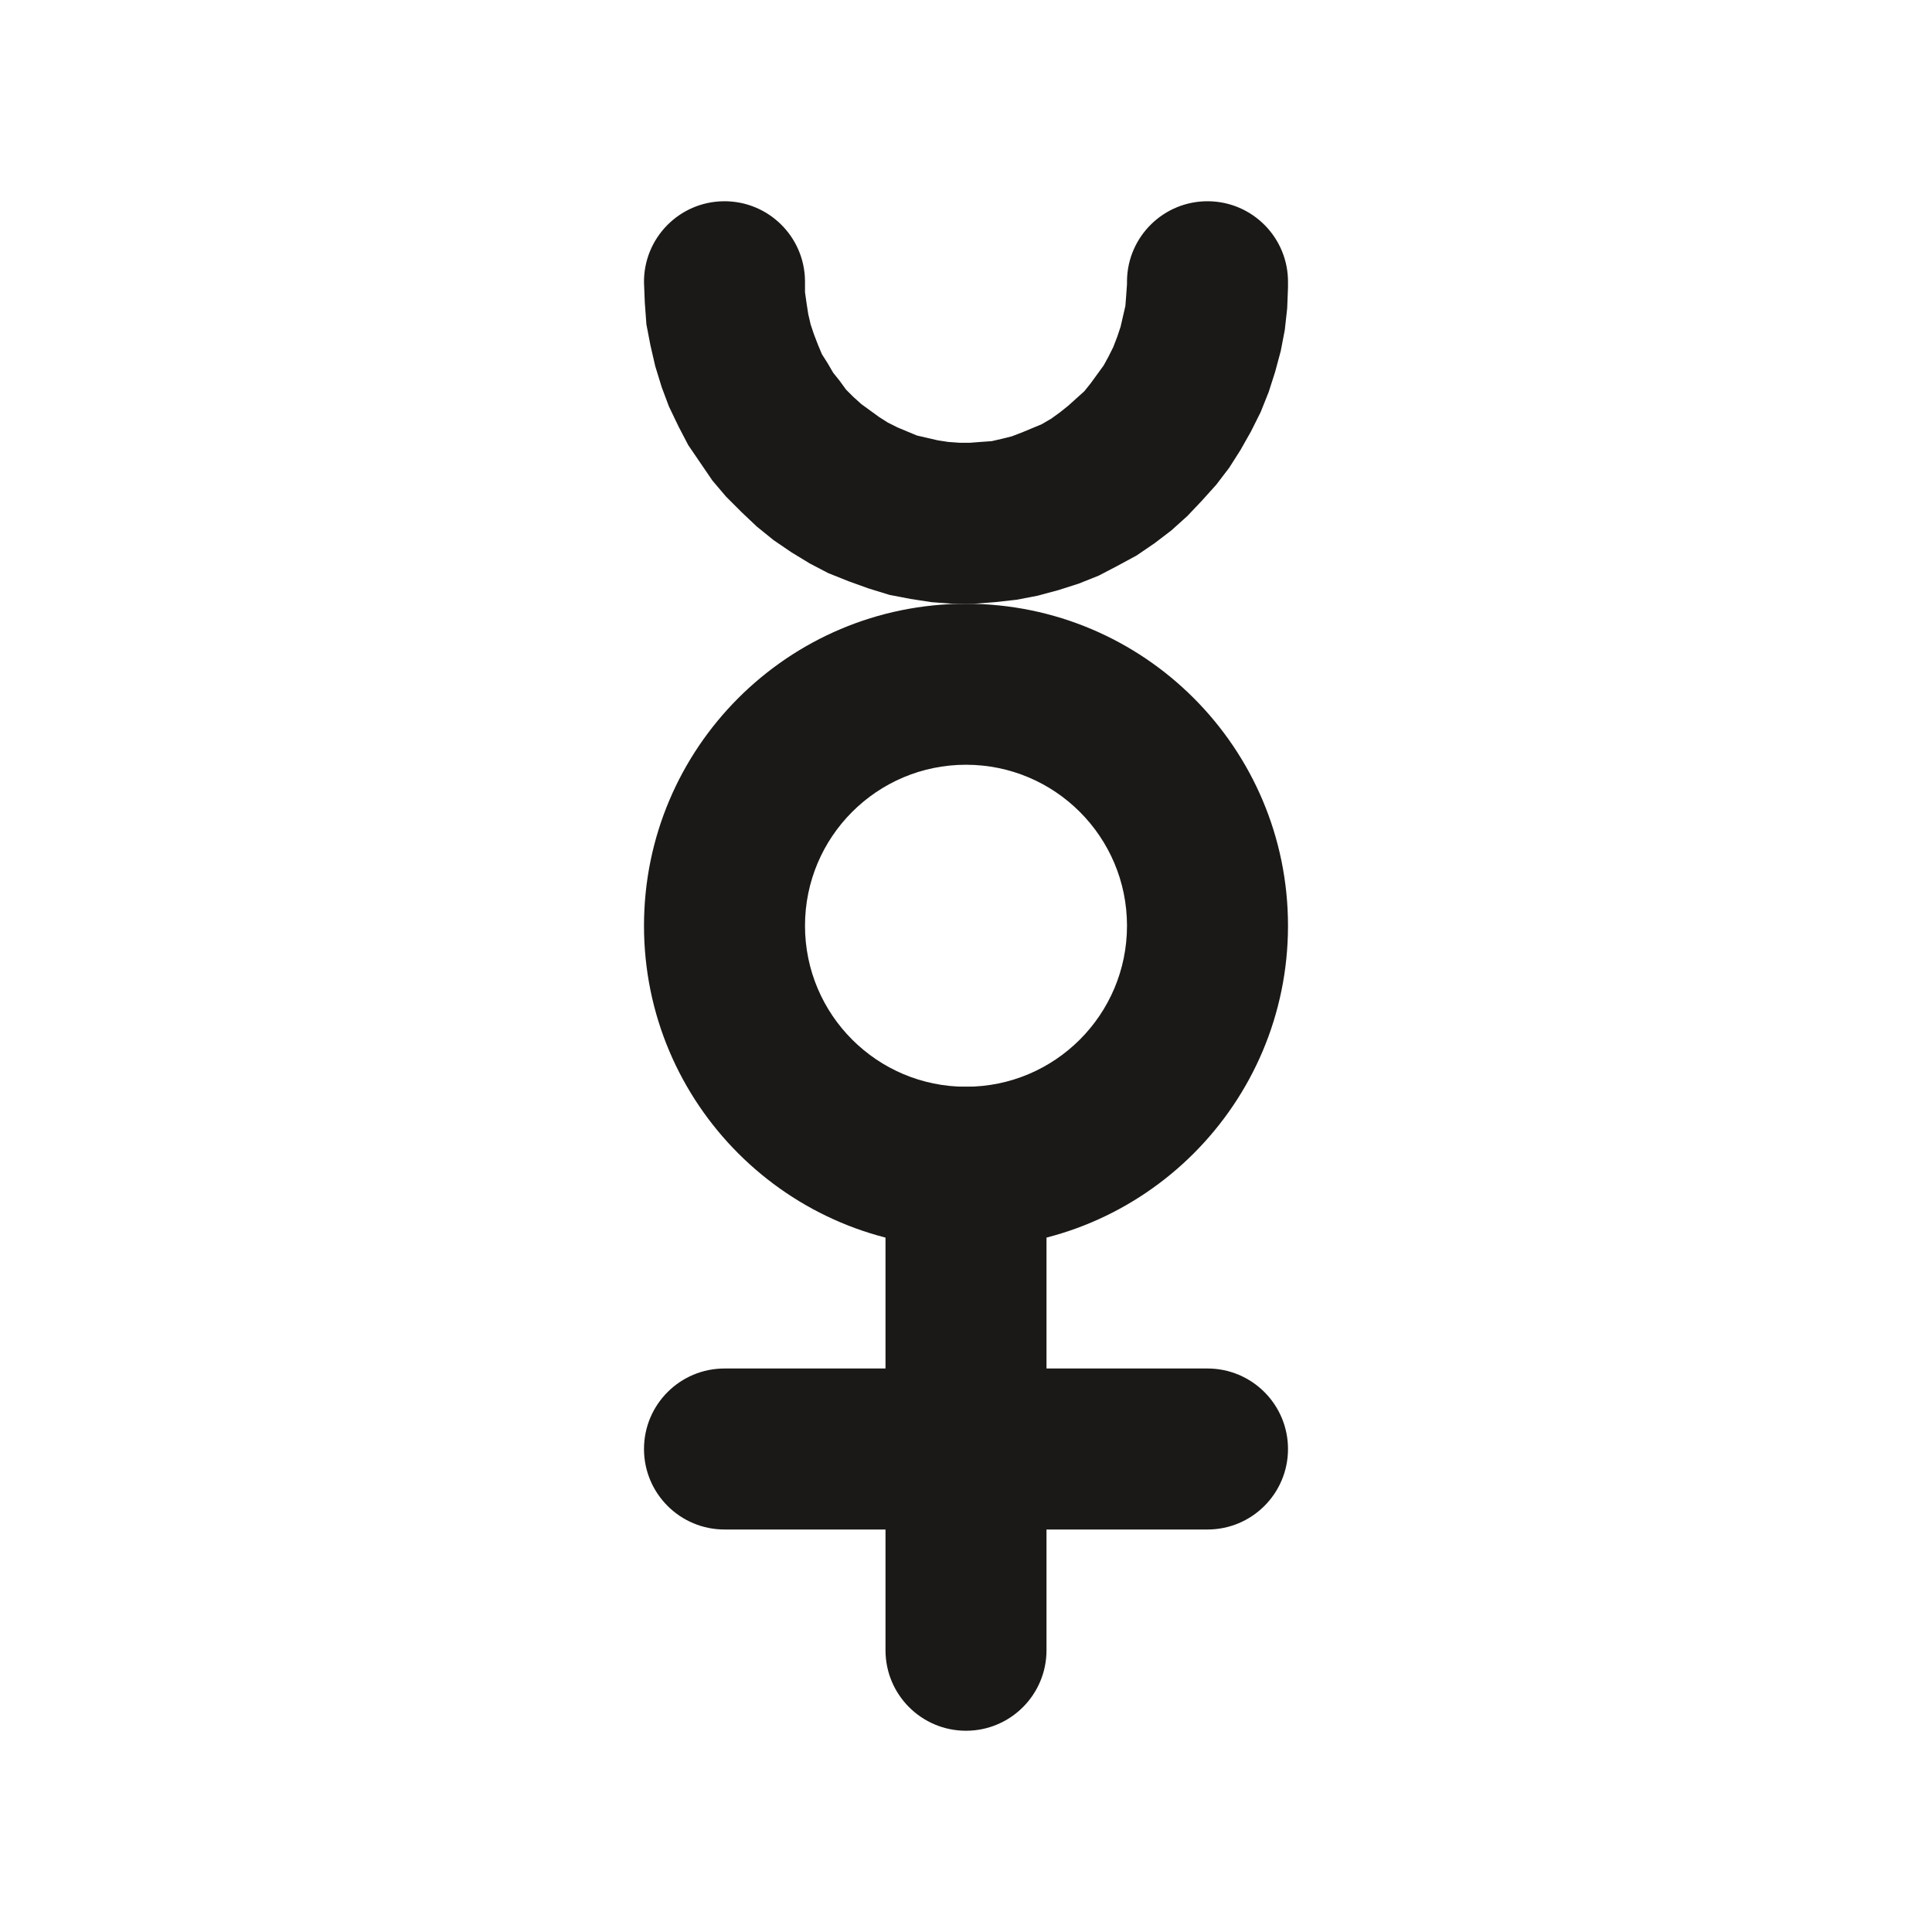
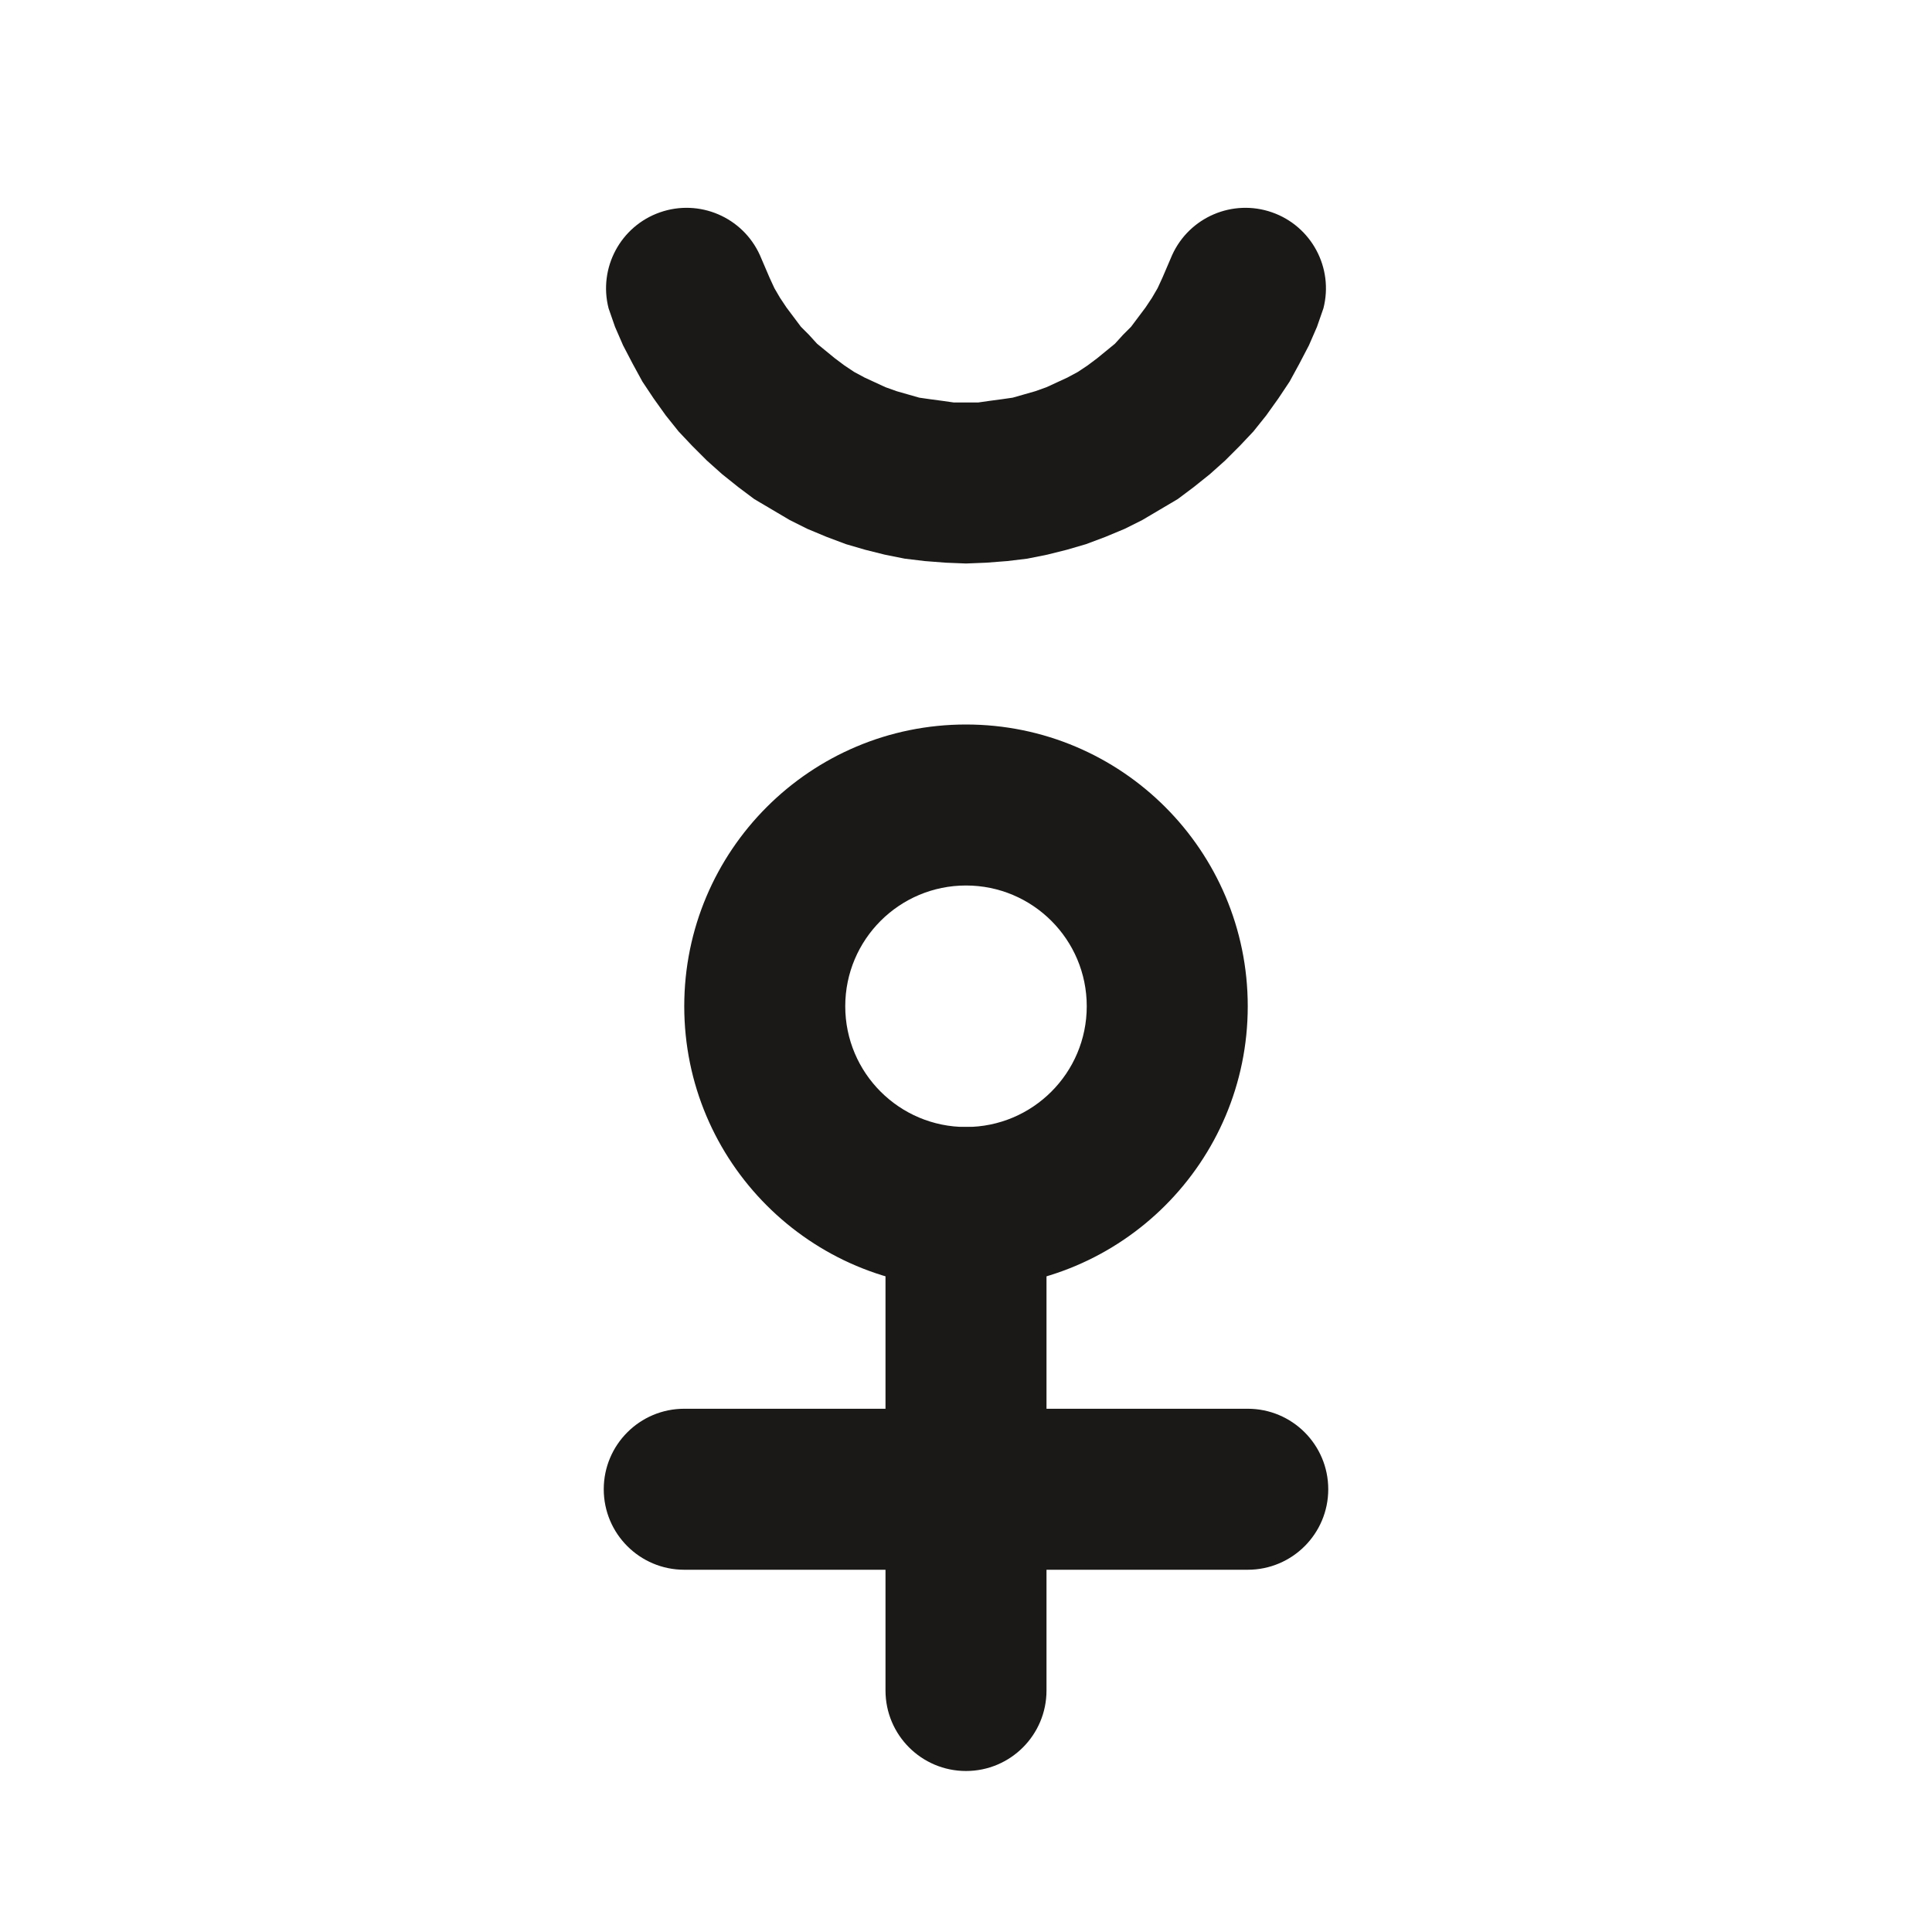
<svg xmlns="http://www.w3.org/2000/svg" width="24" height="24" viewBox="0 0 24 24" fill="none">
-   <path d="M10 3.49L10 3.63L10.02 3.77L10.04 3.9L10.07 4.03L10.11 4.15L10.16 4.28L10.21 4.4L10.28 4.51L10.35 4.63L10.43 4.73L10.51 4.84L10.6 4.93L10.7 5.02L10.81 5.1L10.92 5.18L11.03 5.25L11.15 5.31L11.27 5.36L11.39 5.41L11.52 5.44L11.65 5.47L11.78 5.49L11.92 5.5L12.05 5.5L12.18 5.49L12.32 5.48L12.45 5.45L12.57 5.42L12.7 5.37L12.82 5.32L12.94 5.27L13.06 5.2L13.17 5.12L13.27 5.04L13.37 4.95L13.47 4.86L13.55 4.76L13.63 4.65L13.71 4.54L13.77 4.43L13.83 4.31L13.88 4.18L13.92 4.06L13.95 3.93L13.98 3.8L13.99 3.67L14 3.53L14 3.49A1 1 0 0 1 16 3.51L16 3.51L16 3.57L15.99 3.83L15.96 4.1L15.91 4.36L15.84 4.62L15.76 4.87L15.66 5.12L15.54 5.36L15.41 5.59L15.27 5.81L15.11 6.02L14.93 6.22L14.75 6.41L14.55 6.59L14.34 6.75L14.12 6.9L13.88 7.03L13.65 7.15L13.4 7.25L13.15 7.33L12.89 7.4L12.63 7.45L12.36 7.48L12.1 7.5L11.83 7.5L11.57 7.48L11.31 7.44L11.05 7.39L10.79 7.31L10.54 7.22L10.29 7.12L10.06 7L9.83 6.86L9.61 6.71L9.4 6.54L9.21 6.36L9.02 6.17L8.85 5.97L8.7 5.75L8.55 5.53L8.43 5.3L8.31 5.05L8.22 4.81L8.14 4.55L8.08 4.29L8.03 4.03L8.01 3.76L8 3.51A1 1 0 0 1 10 3.49Z" fill="#1A1917" />
-   <path d="M8 11.5A4 4 0 1 1 16 11.5A4 4 0 1 1 8 11.5ZM10 11.5A2 2 0 1 0 14 11.5A2 2 0 1 0 10 11.5Z" fill="#1A1917" />
-   <path d="M13 14.5L13 20.5A1 1 0 0 1 11 20.5L11 20.5L11 14.5A1 1 0 0 1 13 14.5Z" fill="#1A1917" />
-   <path d="M9 17L15 17A1 1 0 0 1 15 19L15 19L9 19A1 1 0 0 1 9 17Z" fill="#1A1917" />
+   <path d="M9.44 3.17L9.5 3.31L9.56 3.45L9.62 3.58L9.69 3.7L9.77 3.82L9.86 3.94L9.95 4.06L10.05 4.16L10.15 4.27L10.26 4.36L10.37 4.45L10.49 4.54L10.61 4.62L10.74 4.69L10.87 4.75L11 4.81L11.14 4.86L11.28 4.9L11.42 4.94L11.56 4.96L11.71 4.98L11.85 5L12 5L12.15 5L12.29 4.98L12.44 4.96L12.58 4.94L12.72 4.9L12.86 4.86L13 4.81L13.13 4.75L13.26 4.69L13.39 4.62L13.51 4.54L13.63 4.45L13.74 4.36L13.85 4.27L13.95 4.16L14.05 4.06L14.14 3.94L14.23 3.82L14.31 3.7L14.38 3.58L14.44 3.45L14.5 3.31L14.56 3.17A1 1 0 0 1 16.44 3.83L16.44 3.83L16.36 4.06L16.26 4.29L16.14 4.52L16.02 4.74L15.88 4.95L15.73 5.16L15.57 5.36L15.4 5.54L15.22 5.72L15.03 5.89L14.83 6.05L14.63 6.2L14.41 6.33L14.19 6.46L13.97 6.57L13.73 6.67L13.49 6.76L13.25 6.83L13.01 6.89L12.76 6.94L12.51 6.97L12.25 6.99L12 7L11.75 6.99L11.49 6.97L11.24 6.94L10.99 6.89L10.75 6.83L10.51 6.76L10.27 6.67L10.03 6.57L9.81 6.46L9.59 6.33L9.37 6.2L9.17 6.05L8.97 5.89L8.78 5.72L8.6 5.54L8.43 5.36L8.27 5.16L8.12 4.95L7.98 4.74L7.86 4.52L7.74 4.29L7.64 4.06L7.56 3.83A1 1 0 0 1 9.44 3.17Z" fill="#1A1917" />
+   <path d="M8.5 12.5A3.5 3.5 0 1 1 15.5 12.5A3.5 3.5 0 1 1 8.5 12.5ZM10.5 12.5A1.5 1.5 0 1 0 13.5 12.5A1.5 1.5 0 1 0 10.5 12.5Z" fill="#1A1917" />
+   <path d="M13 15L13 21A1 1 0 0 1 11 21L11 21L11 15A1 1 0 0 1 13 15Z" fill="#1A1917" />
+   <path d="M8.5 17.5L15.5 17.5A1 1 0 0 1 15.5 19.5L15.5 19.5L8.5 19.5A1 1 0 0 1 8.5 17.5Z" fill="#1A1917" />
</svg>
